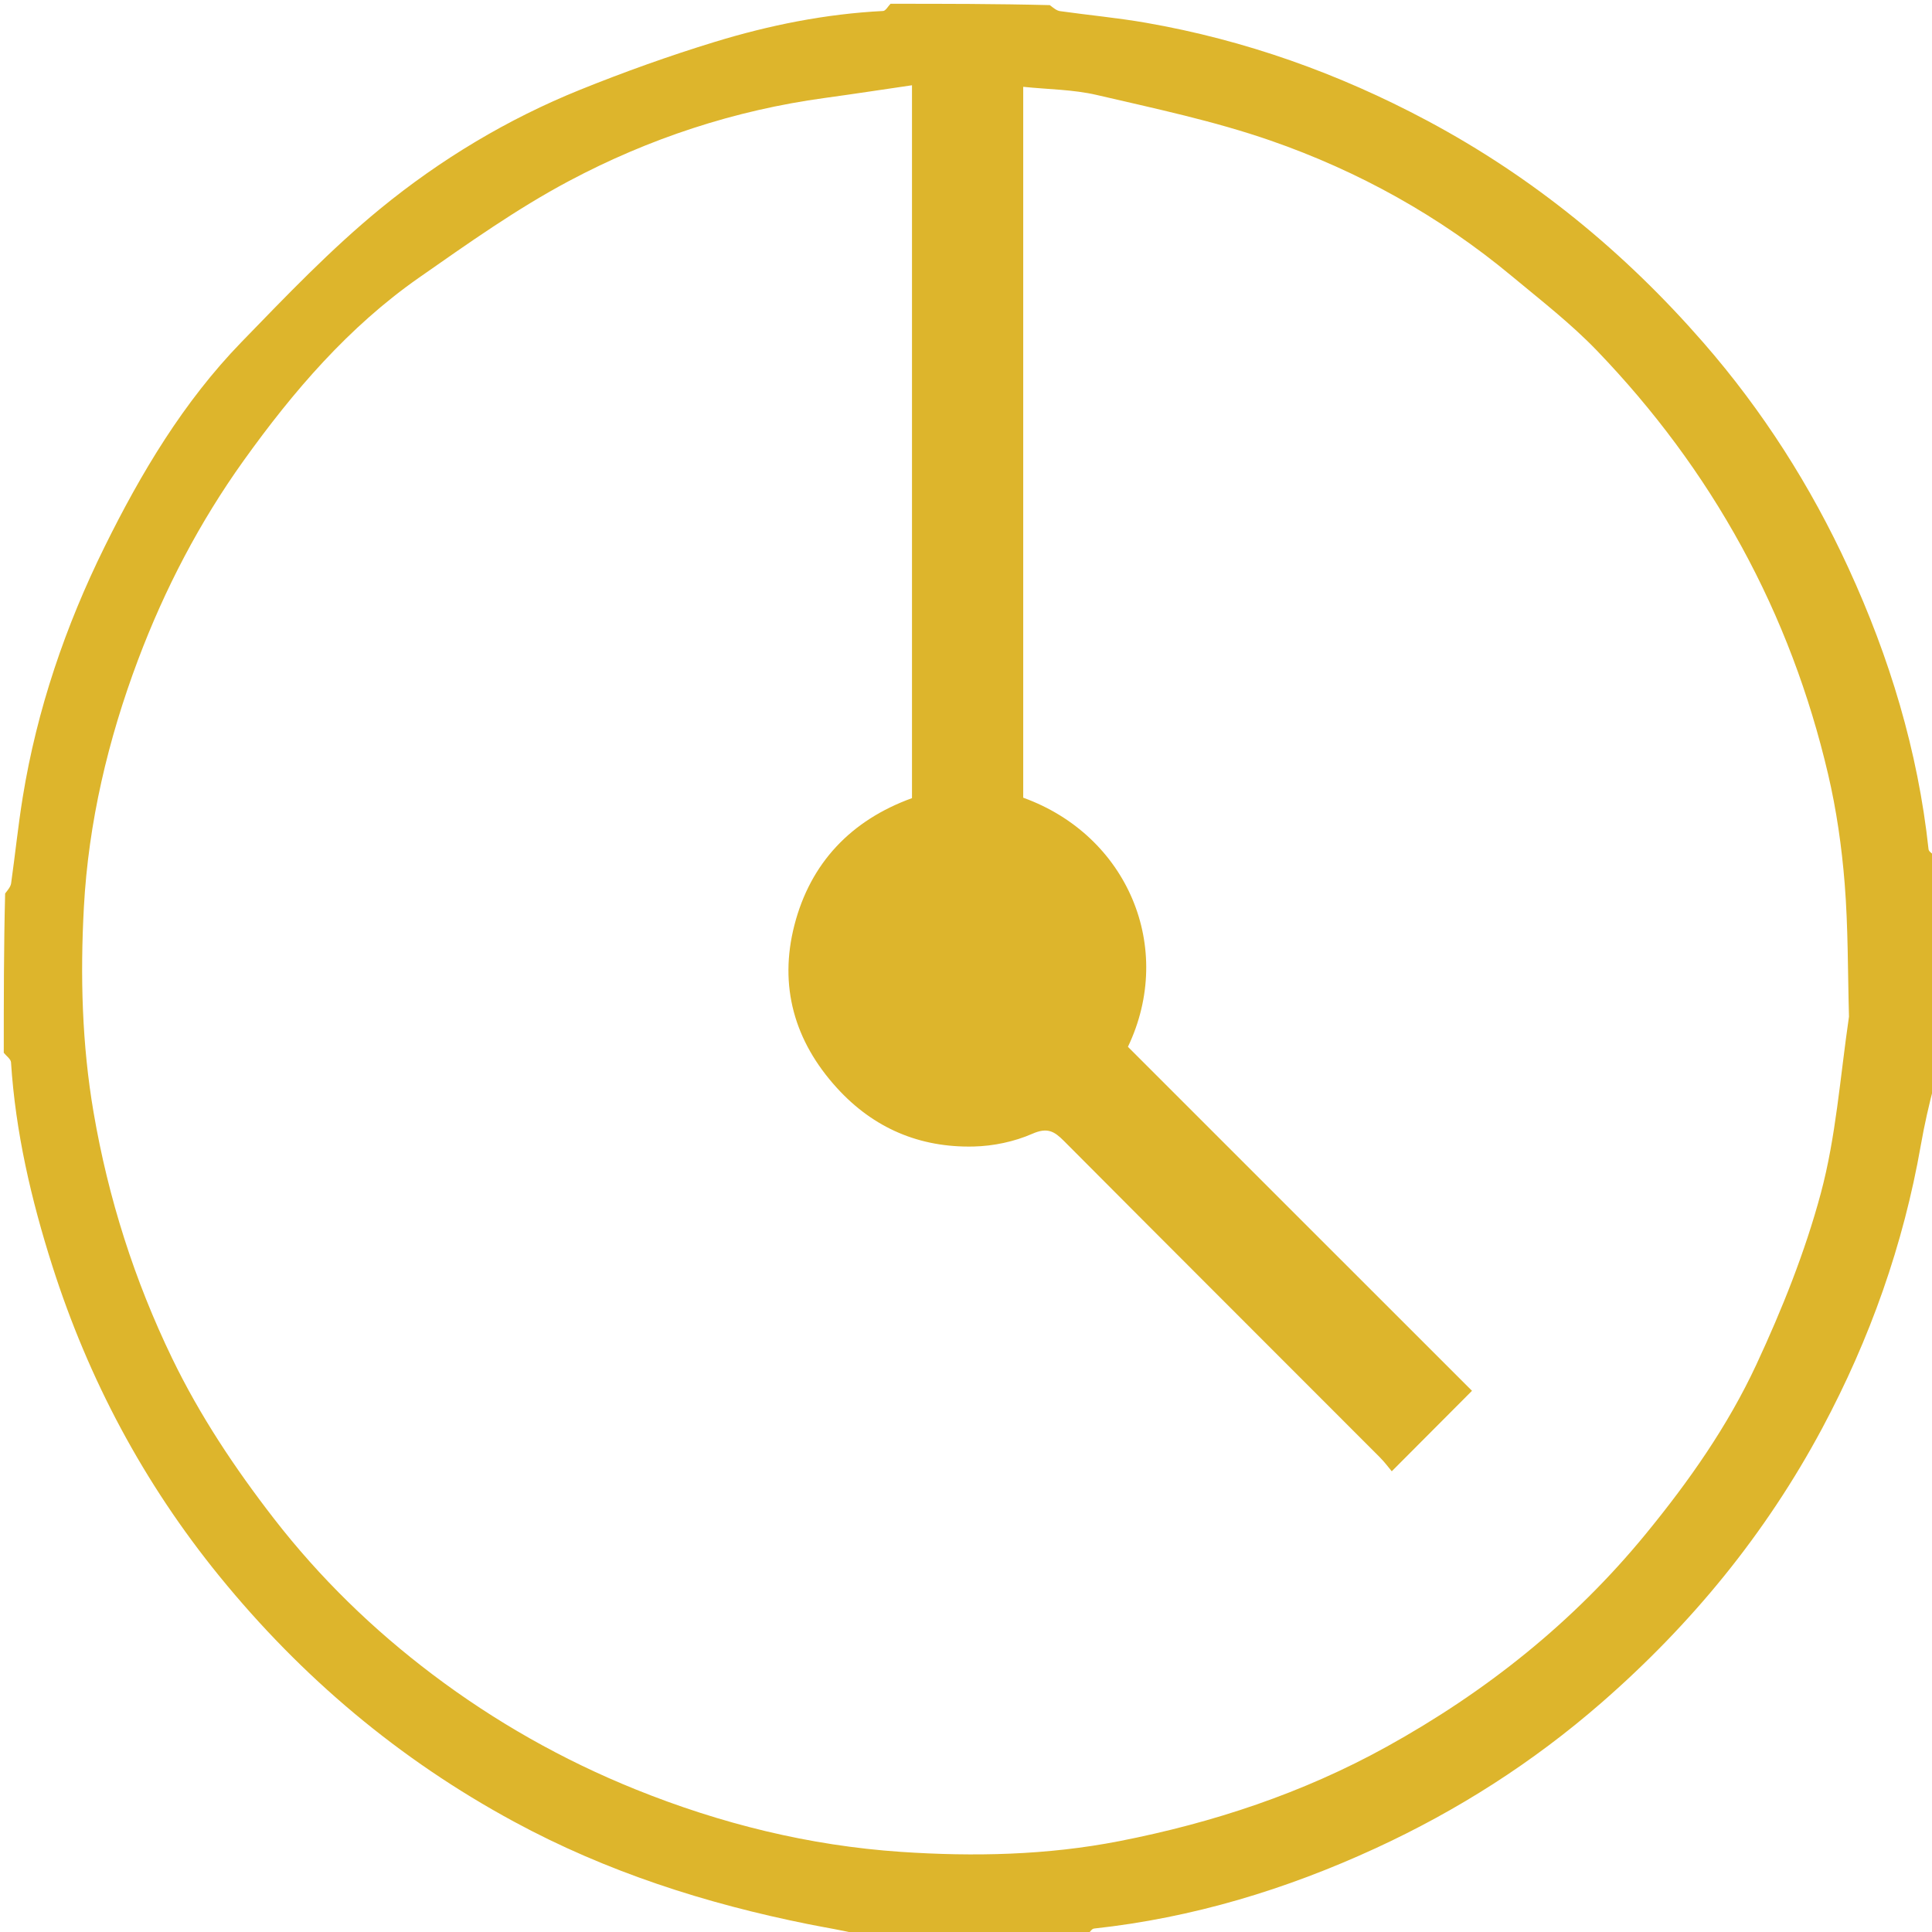
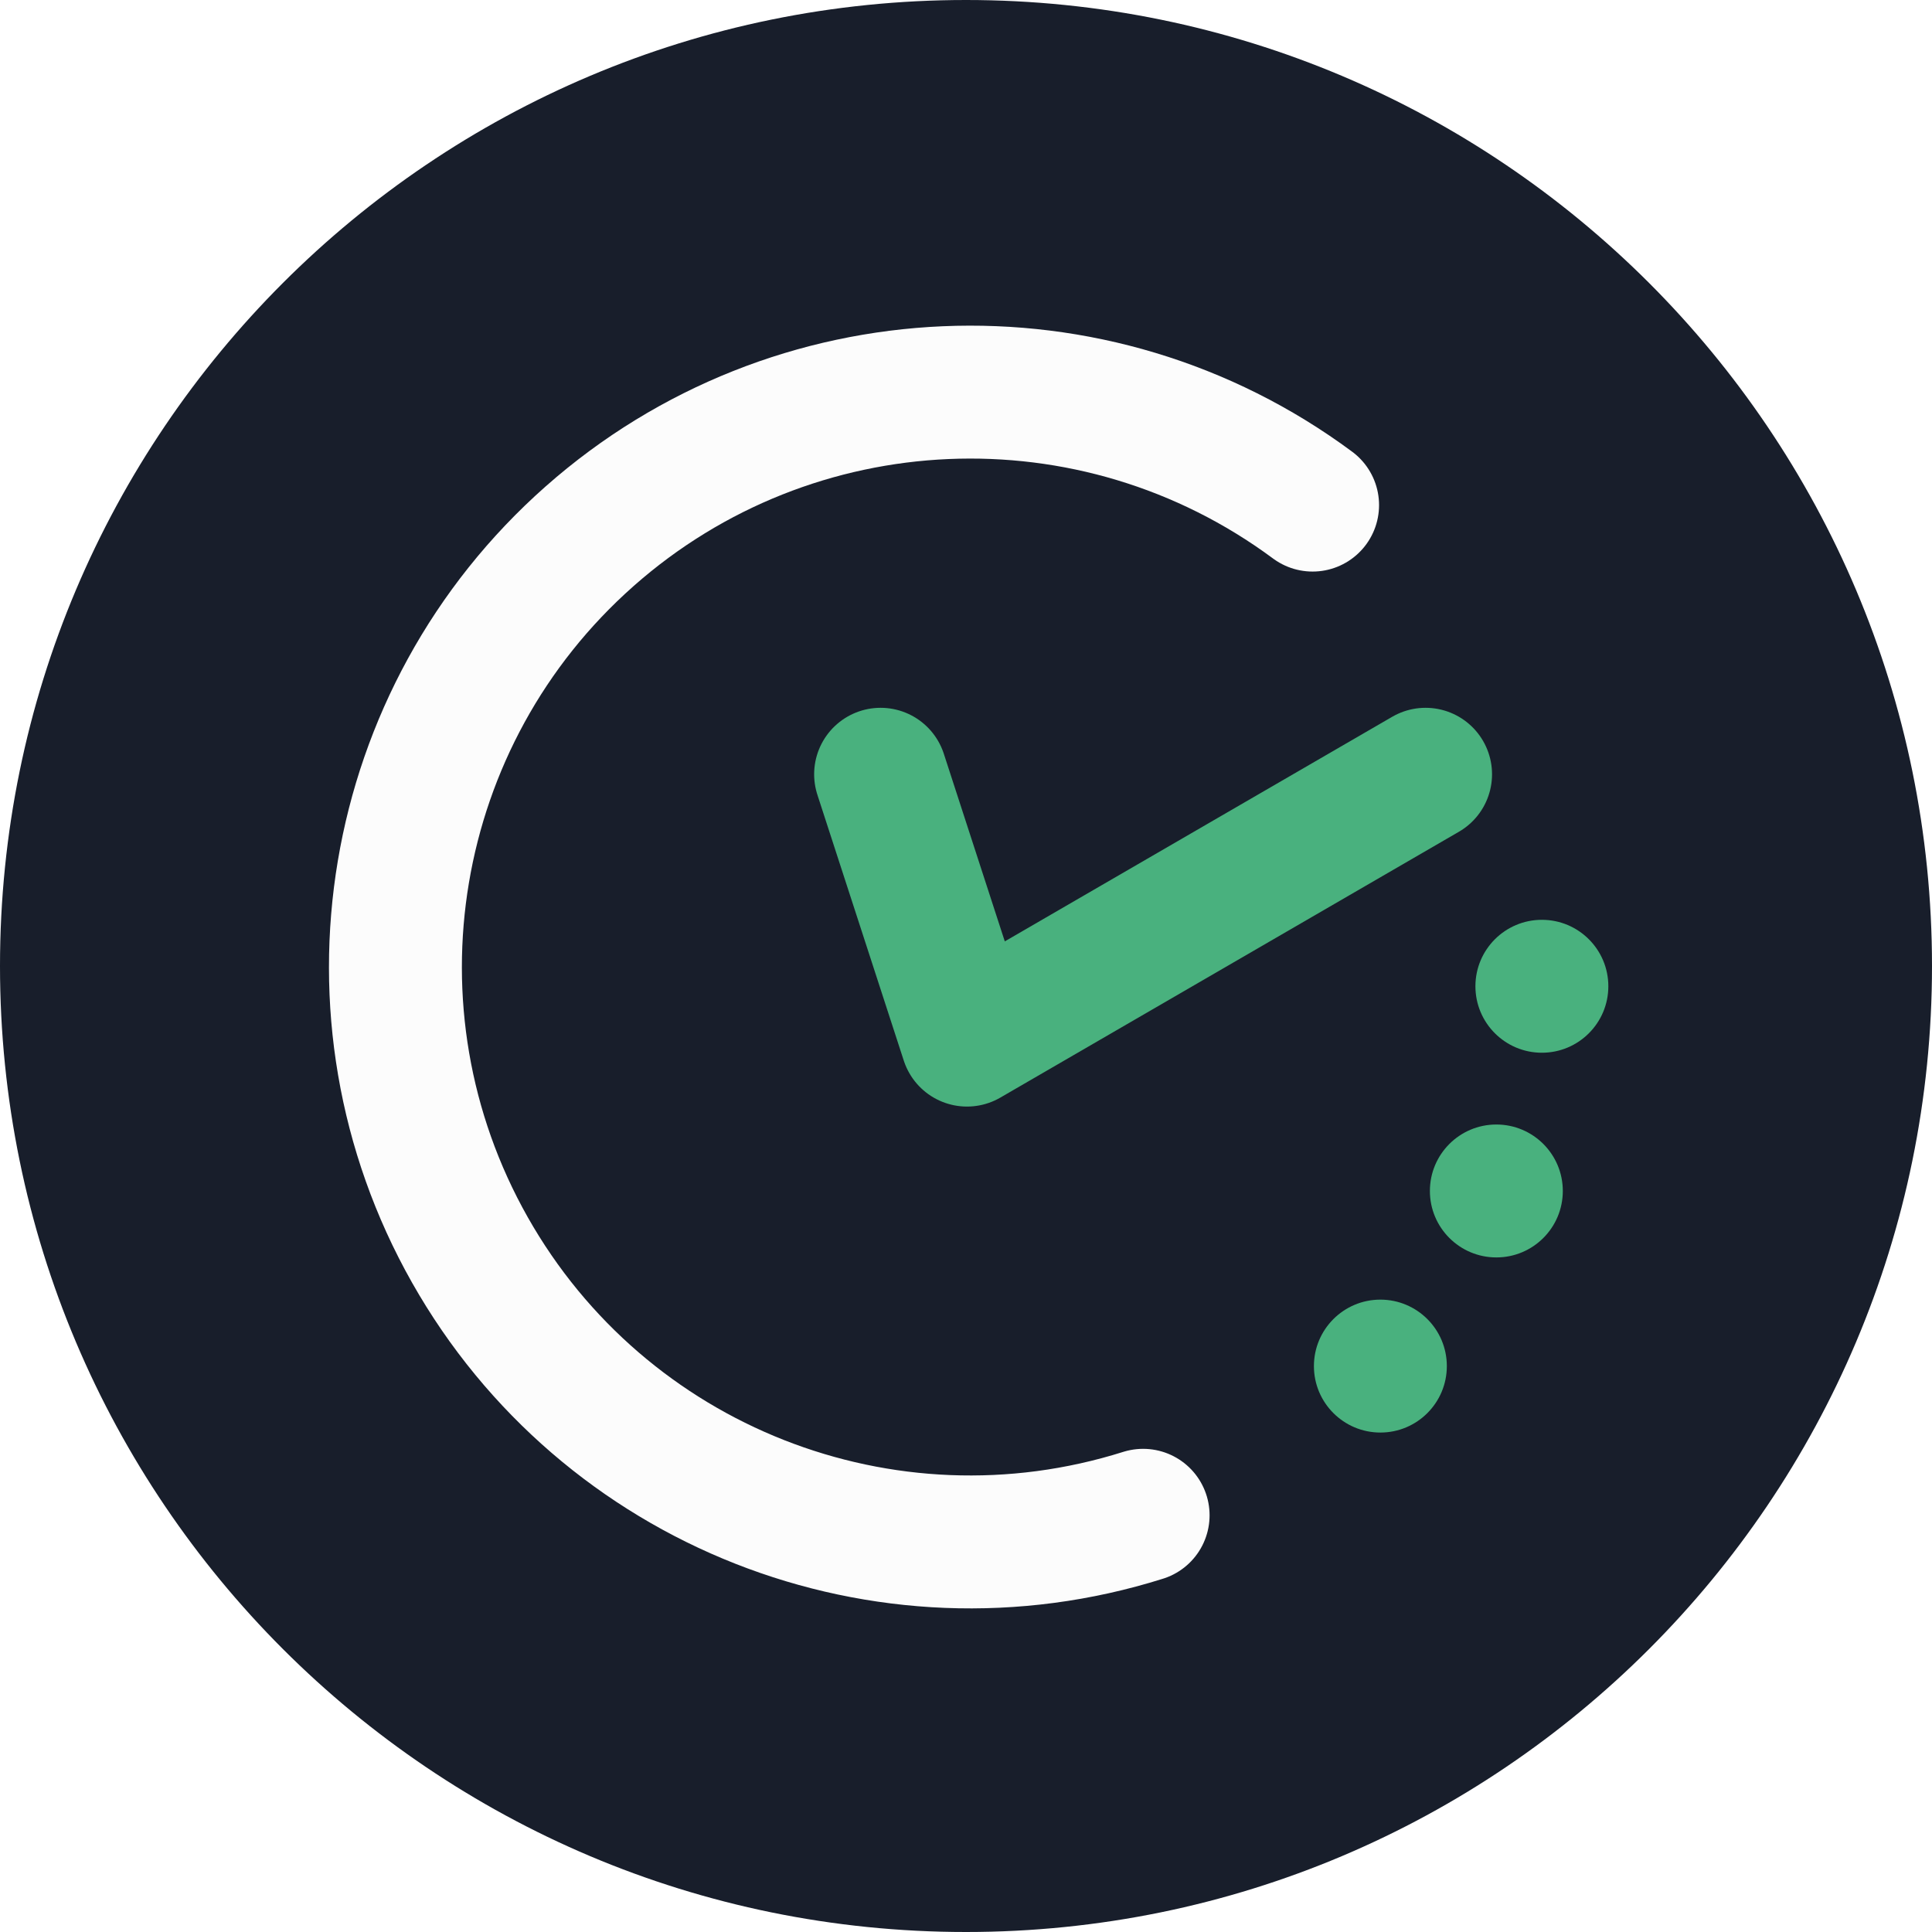
- <svg xmlns="http://www.w3.org/2000/svg" xml:space="preserve" id="Layer_1" width="100%" height="512" x="0" y="0" viewBox="0 0 512 512">
-   <path fill="#ddb52c" d="M513 227c0 20.02 0 40.042-.349 60.204-1.442 5.505-2.662 10.845-3.605 16.233-4.629 26.44-13.473 51.383-26.13 75.04-14.966 27.968-34.67 52.006-58.583 72.825-18.103 15.761-38.039 28.485-59.764 38.496-23.766 10.952-48.533 18.456-74.634 21.286-.706.077-1.293 1.253-1.935 1.916-20.02 0-40.042 0-60.204-.349-4.575-1.127-9.026-1.814-13.437-2.699-27.308-5.48-53.545-13.865-78.184-27.214-30.425-16.482-56.242-38.256-78.034-65.036-20.035-24.622-34.684-52.124-44.295-82.289-5.585-17.531-9.74-35.417-10.927-53.883-.057-.88-1.253-1.688-1.919-2.53 0-14.02 0-28.042.36-42.217.784-1.004 1.464-1.817 1.59-2.708 1.07-7.597 1.848-15.24 3.076-22.811 3.77-23.234 11.31-45.335 21.687-66.349 9.688-19.618 20.925-38.44 36.28-54.267 11.827-12.191 23.644-24.57 36.745-35.304 15.97-13.085 33.764-23.795 53.026-31.567 11.693-4.718 23.61-8.986 35.666-12.674 14.504-4.436 29.37-7.424 44.603-8.193.686-.035 1.313-1.247 1.967-1.91 14.02 0 28.042 0 42.217.36 1.004.784 1.816 1.464 2.706 1.59 7.594 1.07 15.249 1.772 22.797 3.089 26.238 4.577 50.994 13.387 74.512 25.941 28.122 15.013 52.242 34.797 73.16 58.792 15.757 18.077 28.454 38.014 38.444 59.72 10.929 23.747 18.434 48.495 21.248 74.576.076.705 1.253 1.29 1.916 1.932m-23 42.413c-.333-11.755-.207-23.547-1.141-35.254-.776-9.728-2.173-19.504-4.398-29-4.938-21.077-12.477-41.2-22.922-60.297-10.441-19.09-23.307-36.311-38.298-51.905-6.922-7.201-14.92-13.398-22.63-19.808-19.092-15.873-40.585-27.805-63.911-35.9-14.958-5.19-30.604-8.483-46.068-12.084-6.247-1.455-12.831-1.467-19.468-2.156v188.39c27.659 9.995 40.278 39.738 27.749 66.017 15.203 15.202 30.499 30.5 45.797 45.794 15.408 15.404 30.819 30.807 45.384 45.366l-21.263 21.33c-.794-.938-1.883-2.43-3.173-3.721-27.907-27.946-55.86-55.845-83.72-83.836-2.556-2.567-4.383-3.631-8.342-1.895-4.794 2.103-10.343 3.269-15.598 3.387-14.27.32-26.484-4.835-36.221-15.54-11.305-12.428-15.387-27.013-11.257-43.105 4.246-16.544 15.06-27.85 31.166-33.679V22.596c-7.967 1.163-15.544 2.33-23.139 3.368-23.911 3.266-46.597 10.749-67.758 22.004-13.863 7.373-26.81 16.578-39.725 25.598-18.667 13.039-33.353 30.14-46.499 48.504-11.677 16.314-20.92 34.031-27.995 52.833-7.958 21.153-13.128 43.056-14.343 65.554-.977 18.1-.525 36.255 2.576 54.36 3.903 22.784 10.822 44.48 20.82 65.159 7.307 15.112 16.581 29.05 26.915 42.397 12.208 15.766 26.32 29.47 42.095 41.378a234.8 234.8 0 0 0 53.717 30.42c22.687 9.166 46.186 14.955 70.445 16.595 19.263 1.302 38.71.894 57.815-2.841 24.82-4.853 48.616-12.714 70.84-25.008 26.36-14.581 49.487-32.977 68.676-56.38 11.435-13.948 21.764-28.648 29.322-44.897 6.815-14.65 12.919-29.87 17.096-45.441 3.989-14.868 5.087-30.51 7.456-46.786" />
+ <svg xmlns="http://www.w3.org/2000/svg" xml:space="preserve" viewBox="0 0 581.4 581.4">
+   <circle cx="290.7" cy="290.7" r="290.7" fill="#181e2b" />
+   <path fill="none" stroke="#fcfcfc" stroke-linecap="round" stroke-width="40" d="M344 456a173 173 0 1 1 51-304" />
+   <path fill="none" stroke="#49b17e" stroke-linecap="round" stroke-linejoin="round" stroke-width="40" d="m265 233 26 80 138-80" />
+   <circle cx="464" cy="296.8" r="20" fill="#49b17e" />
+   <circle cx="450.3" cy="358.4" r="20" fill="#49b17e" />
+   <circle cx="415.4" cy="411.1" r="20" fill="#49b17e" />
</svg>
